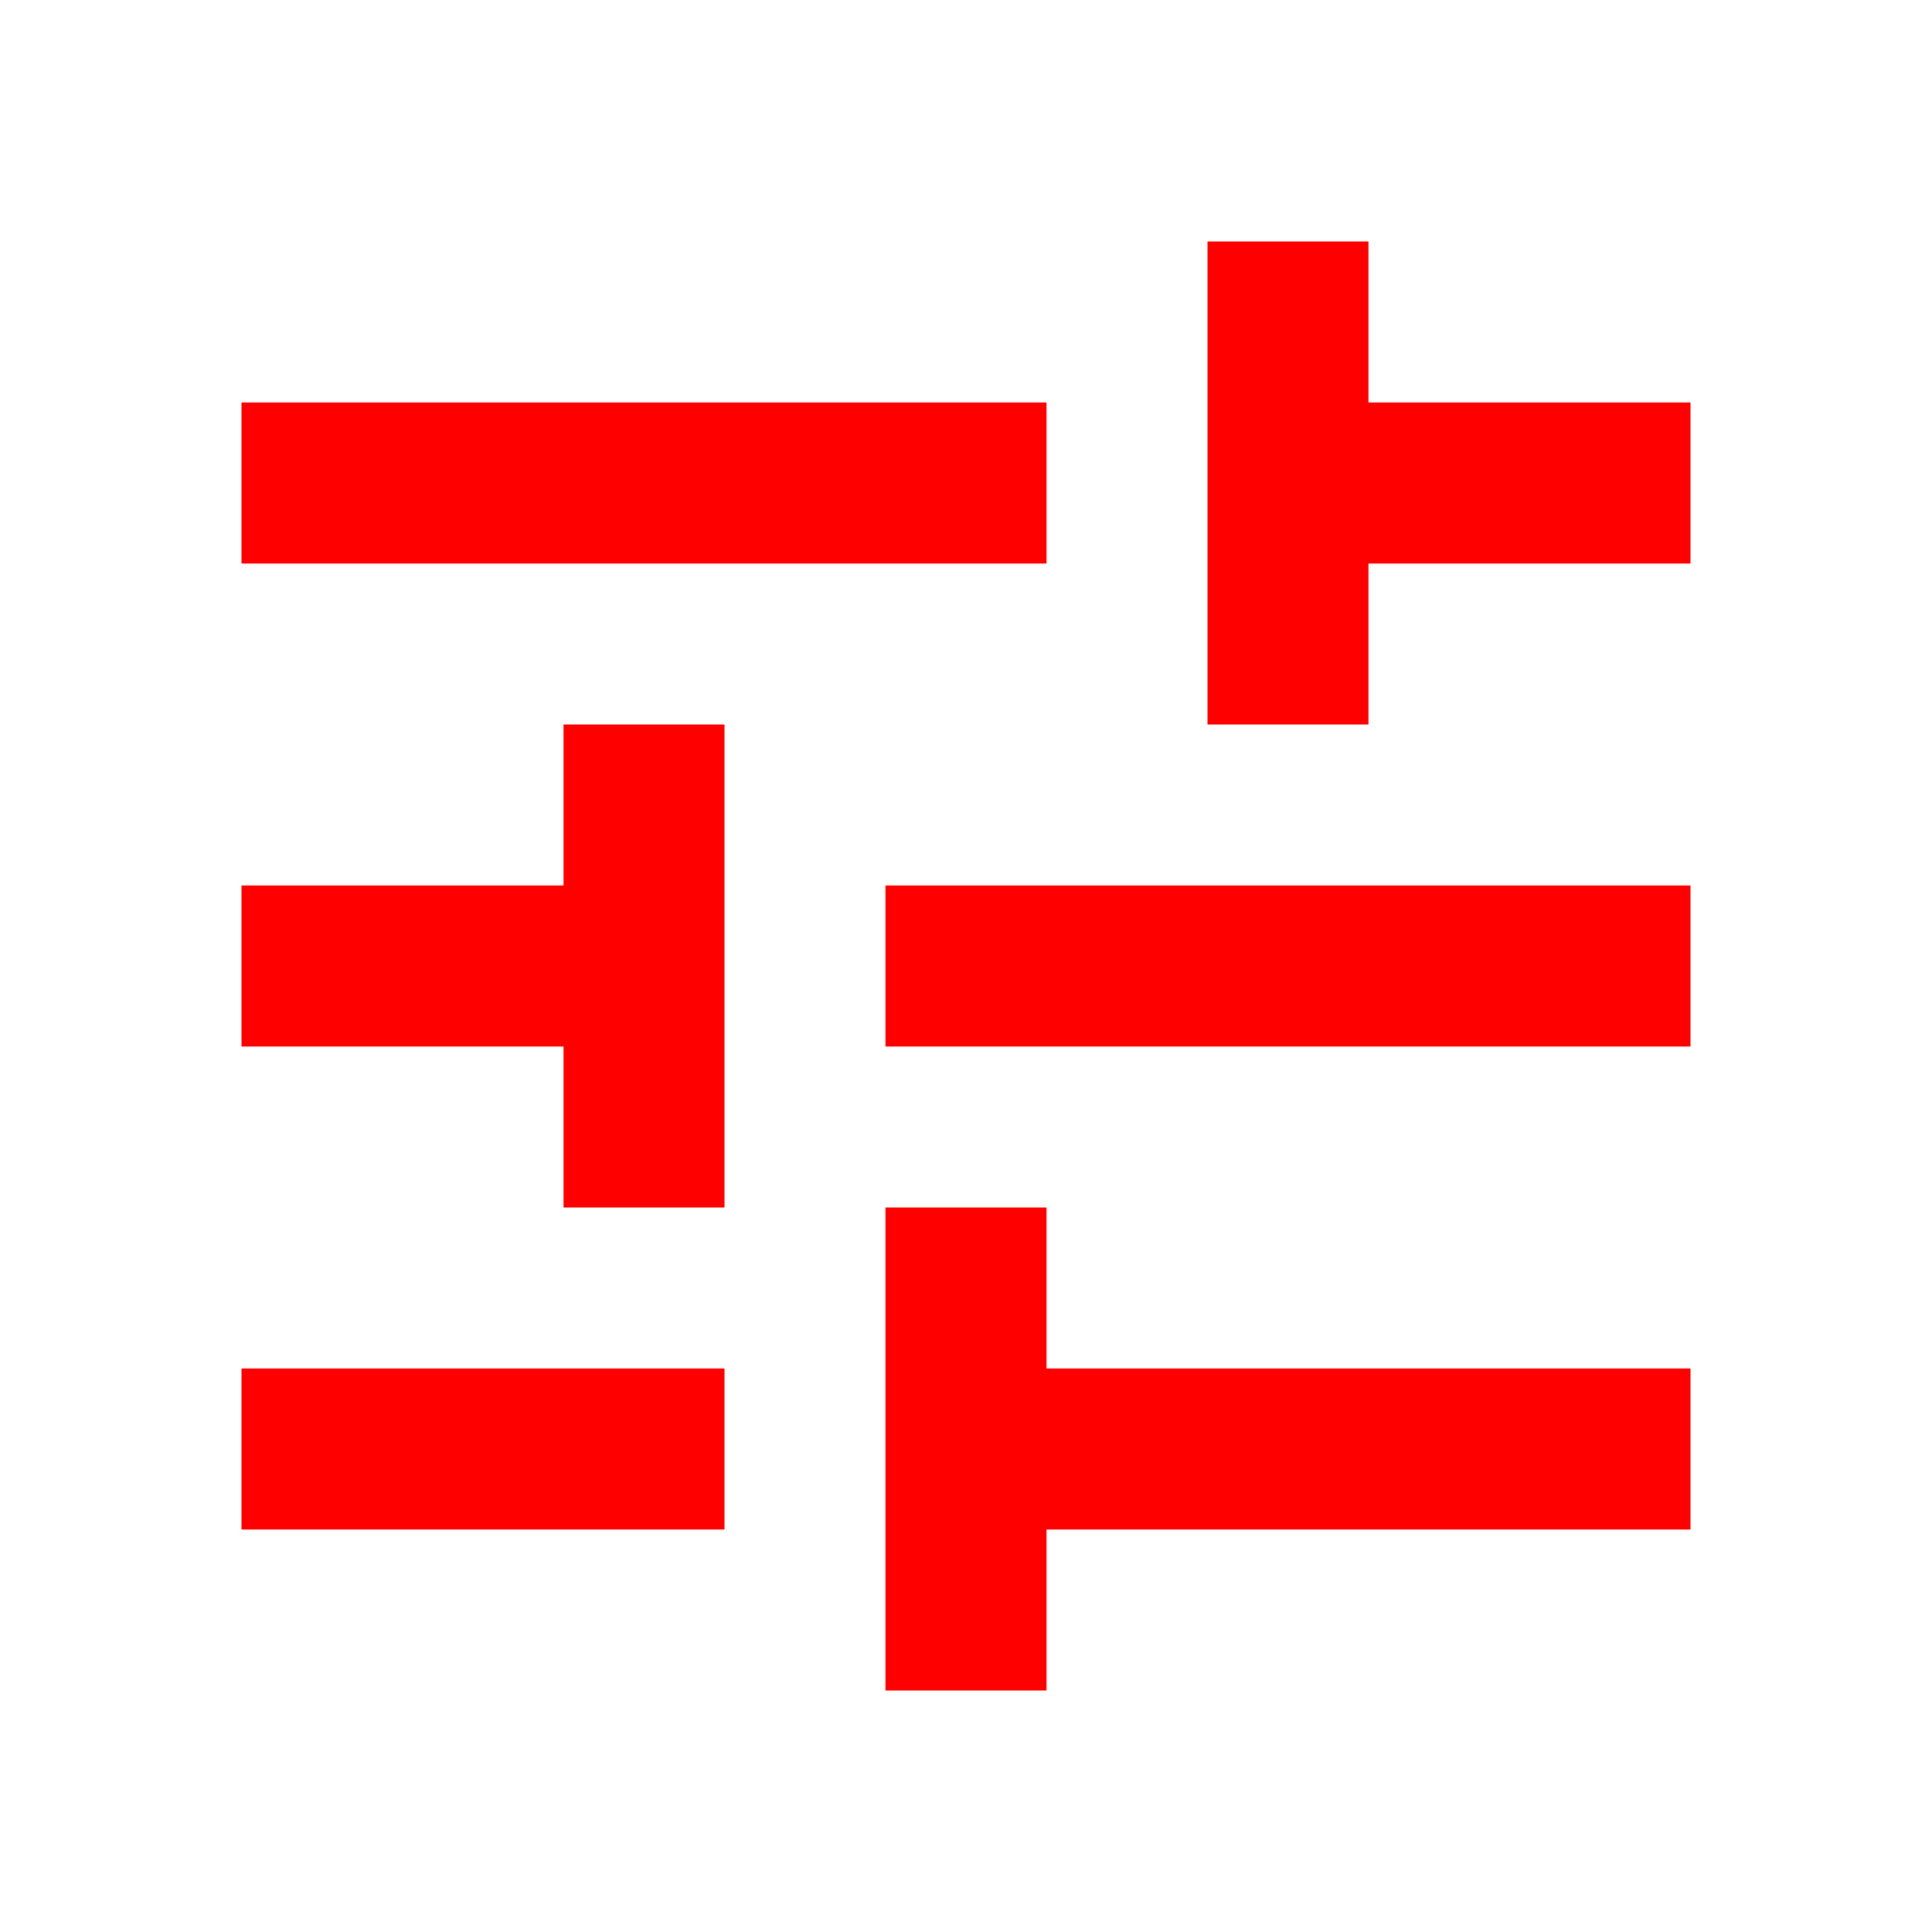
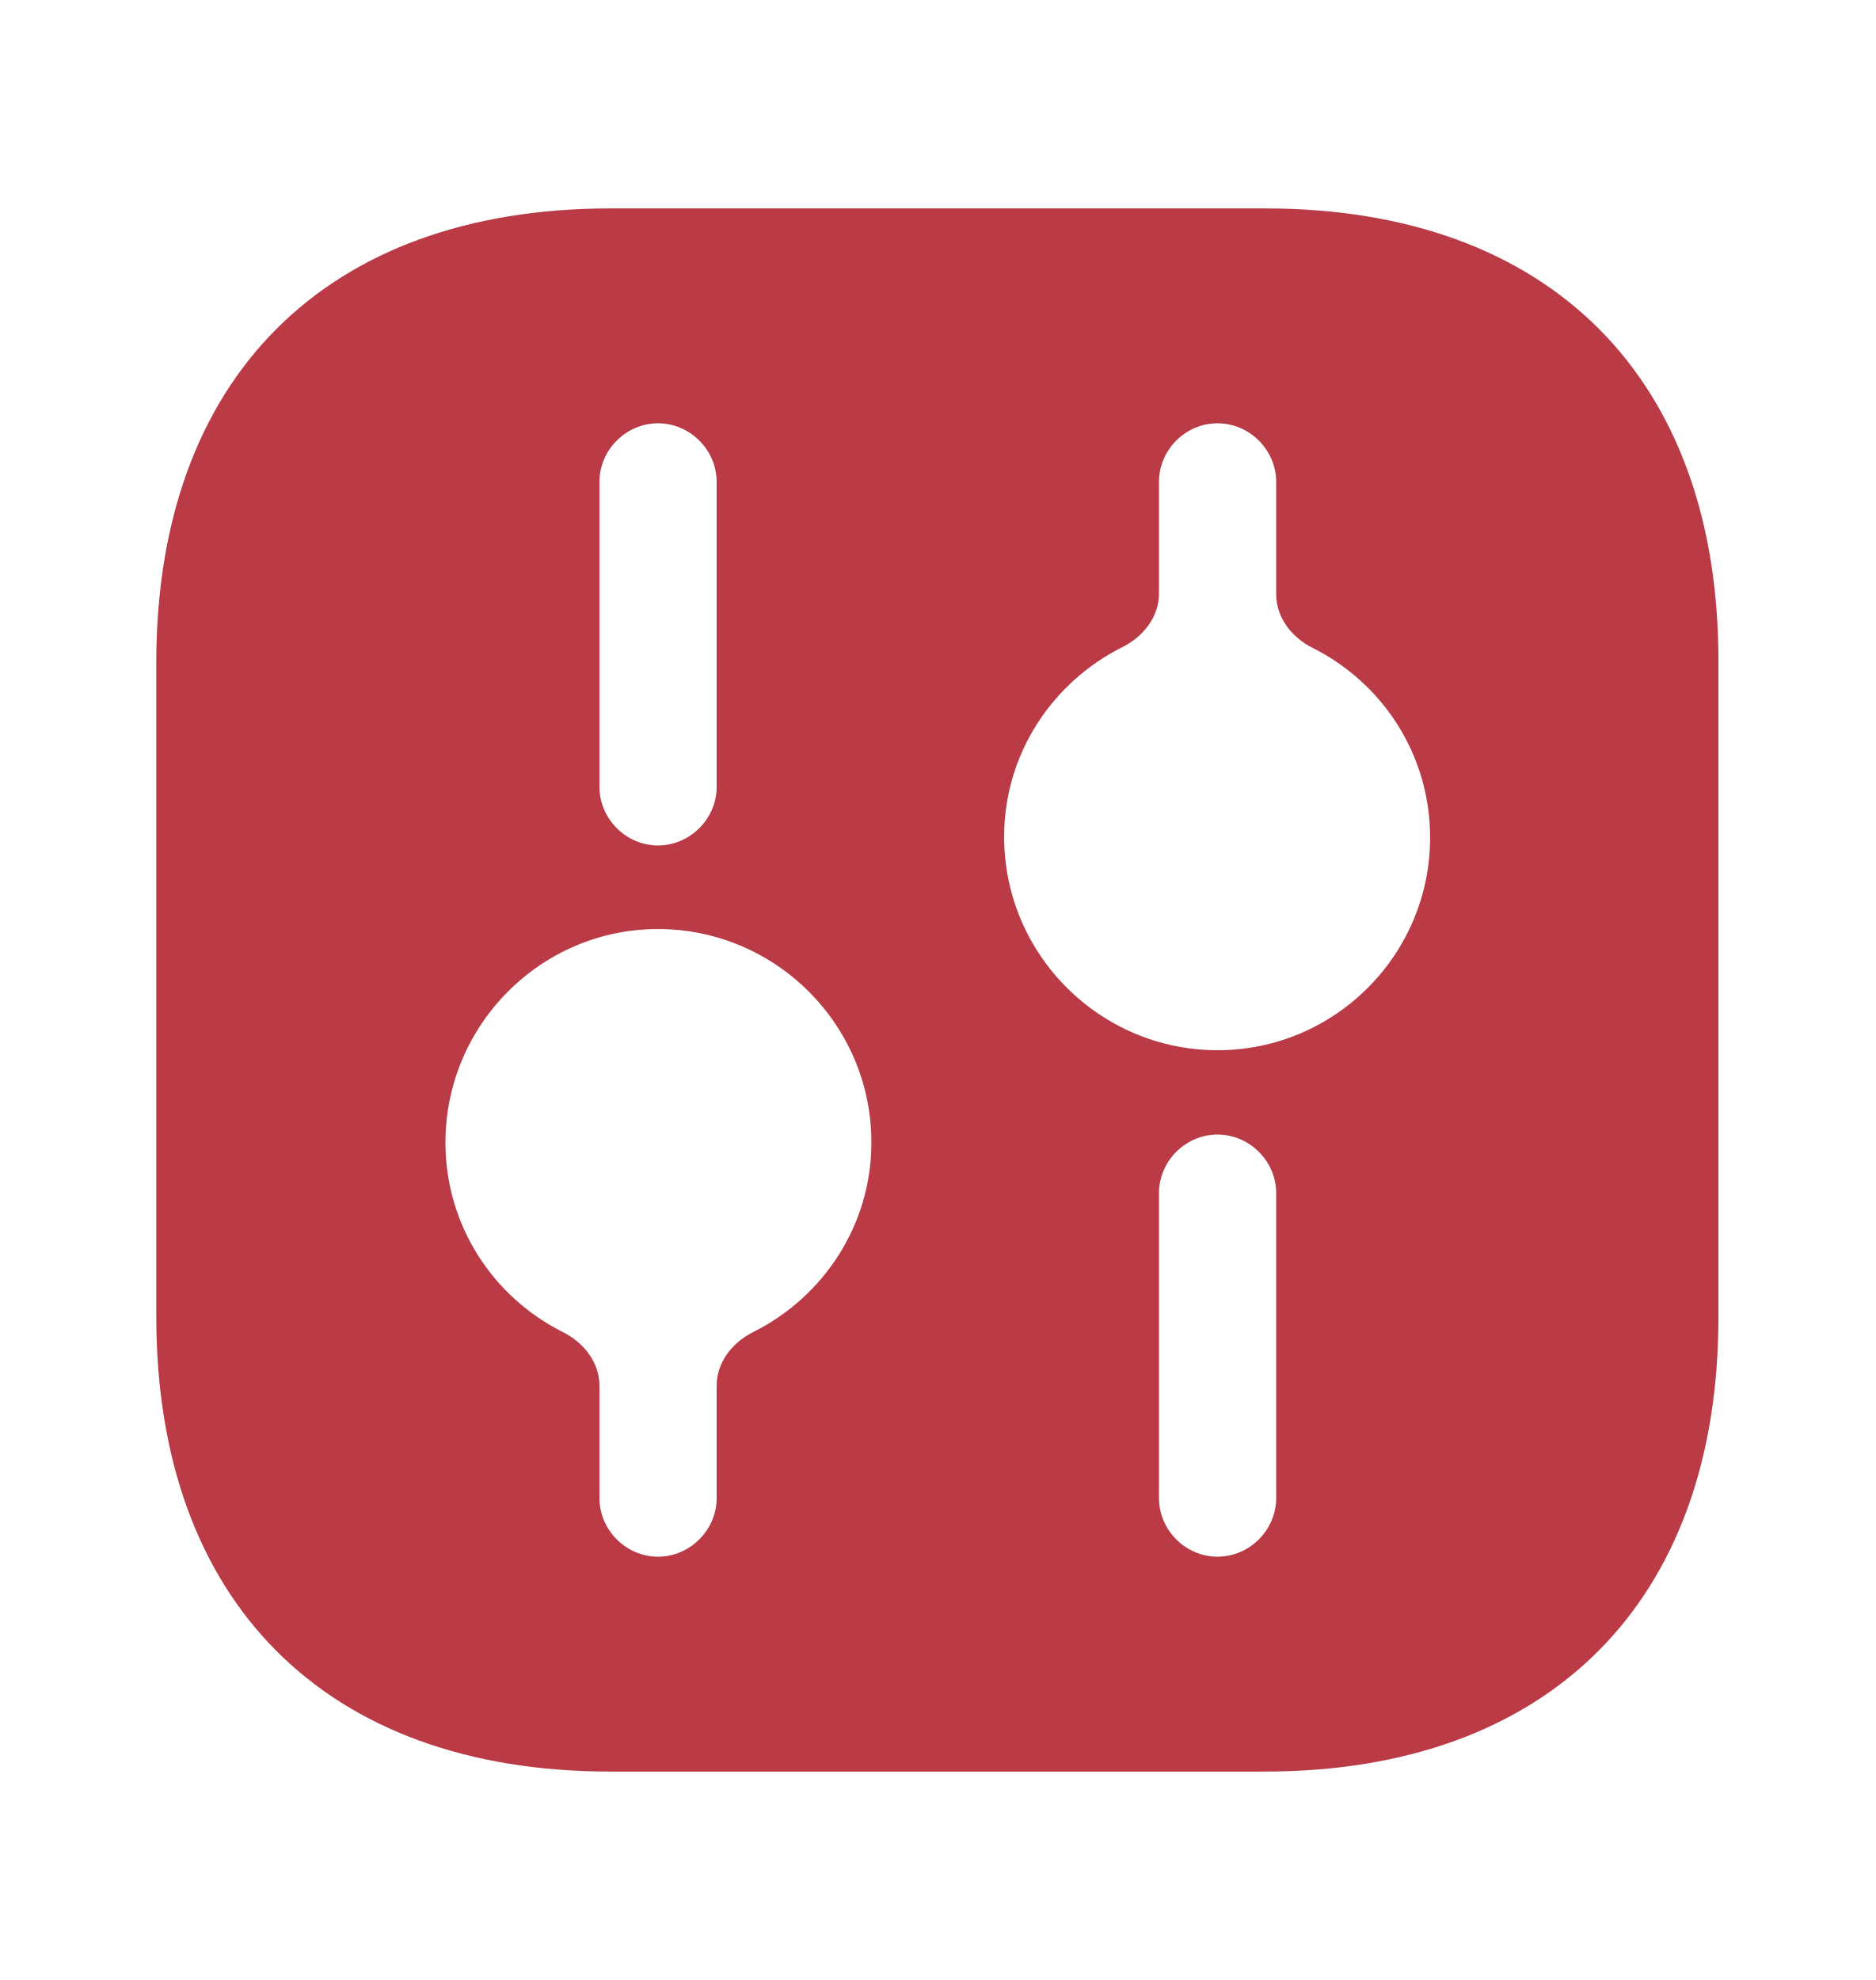
- <svg xmlns="http://www.w3.org/2000/svg" version="1.1" id="Layer_1" x="0px" y="0px" width="24px" height="24px" viewBox="0 0 24 24" style="enable-background:new 0 0 24 24;" xml:space="preserve">
-   <style type="text/css">
- 	.st0{fill:none;}
- 	.st1{fill:#ff0000;}
- </style>
-   <path class="st0" d="M0,0h24v24H0V0z" />
-   <path class="st1" d="M3,17v2h6v-2H3z M3,5v2h10V5H3z M13,21v-2h8v-2h-8v-2h-2v6H13z M7,9v2H3v2h4v2h2V9H7z M21,13v-2H11v2H21z M15,9  h2V7h4V5h-4V3h-2V9z" />
+ <svg xmlns="http://www.w3.org/2000/svg" width="18" height="19" viewBox="0 0 18 19" fill="none">
+   <path d="M12.143 2H5.857C3.127 2 1.5 3.627 1.5 6.357V12.635C1.5 15.373 3.127 17 5.857 17H12.135C14.865 17 16.492 15.373 16.492 12.643V6.357C16.5 3.627 14.873 2 12.143 2ZM5.753 4.625C5.753 4.317 6.008 4.062 6.315 4.062C6.622 4.062 6.878 4.317 6.878 4.625V7.55C6.878 7.857 6.622 8.113 6.315 8.113C6.008 8.113 5.753 7.857 5.753 7.55V4.625ZM7.227 12.783C7.028 12.883 6.878 13.073 6.878 13.296V14.375C6.878 14.682 6.622 14.938 6.315 14.938C6.008 14.938 5.753 14.682 5.753 14.375V13.296C5.753 13.073 5.602 12.883 5.403 12.783C4.733 12.448 4.275 11.76 4.275 10.963C4.275 9.838 5.19 8.915 6.315 8.915C7.44 8.915 8.363 9.83 8.363 10.963C8.363 11.76 7.899 12.448 7.227 12.783ZM12.248 14.375C12.248 14.682 11.992 14.938 11.685 14.938C11.377 14.938 11.123 14.682 11.123 14.375V11.45C11.123 11.143 11.377 10.887 11.685 10.887C11.992 10.887 12.248 11.143 12.248 11.45V14.375ZM11.685 10.078C10.56 10.078 9.637 9.162 9.637 8.03C9.637 7.232 10.101 6.545 10.773 6.209C10.972 6.11 11.123 5.919 11.123 5.697V4.625C11.123 4.317 11.377 4.062 11.685 4.062C11.992 4.062 12.248 4.317 12.248 4.625V5.704C12.248 5.927 12.398 6.117 12.597 6.217C13.267 6.552 13.725 7.24 13.725 8.037C13.725 9.162 12.81 10.078 11.685 10.078Z" fill="#BA3B46" />
</svg>
